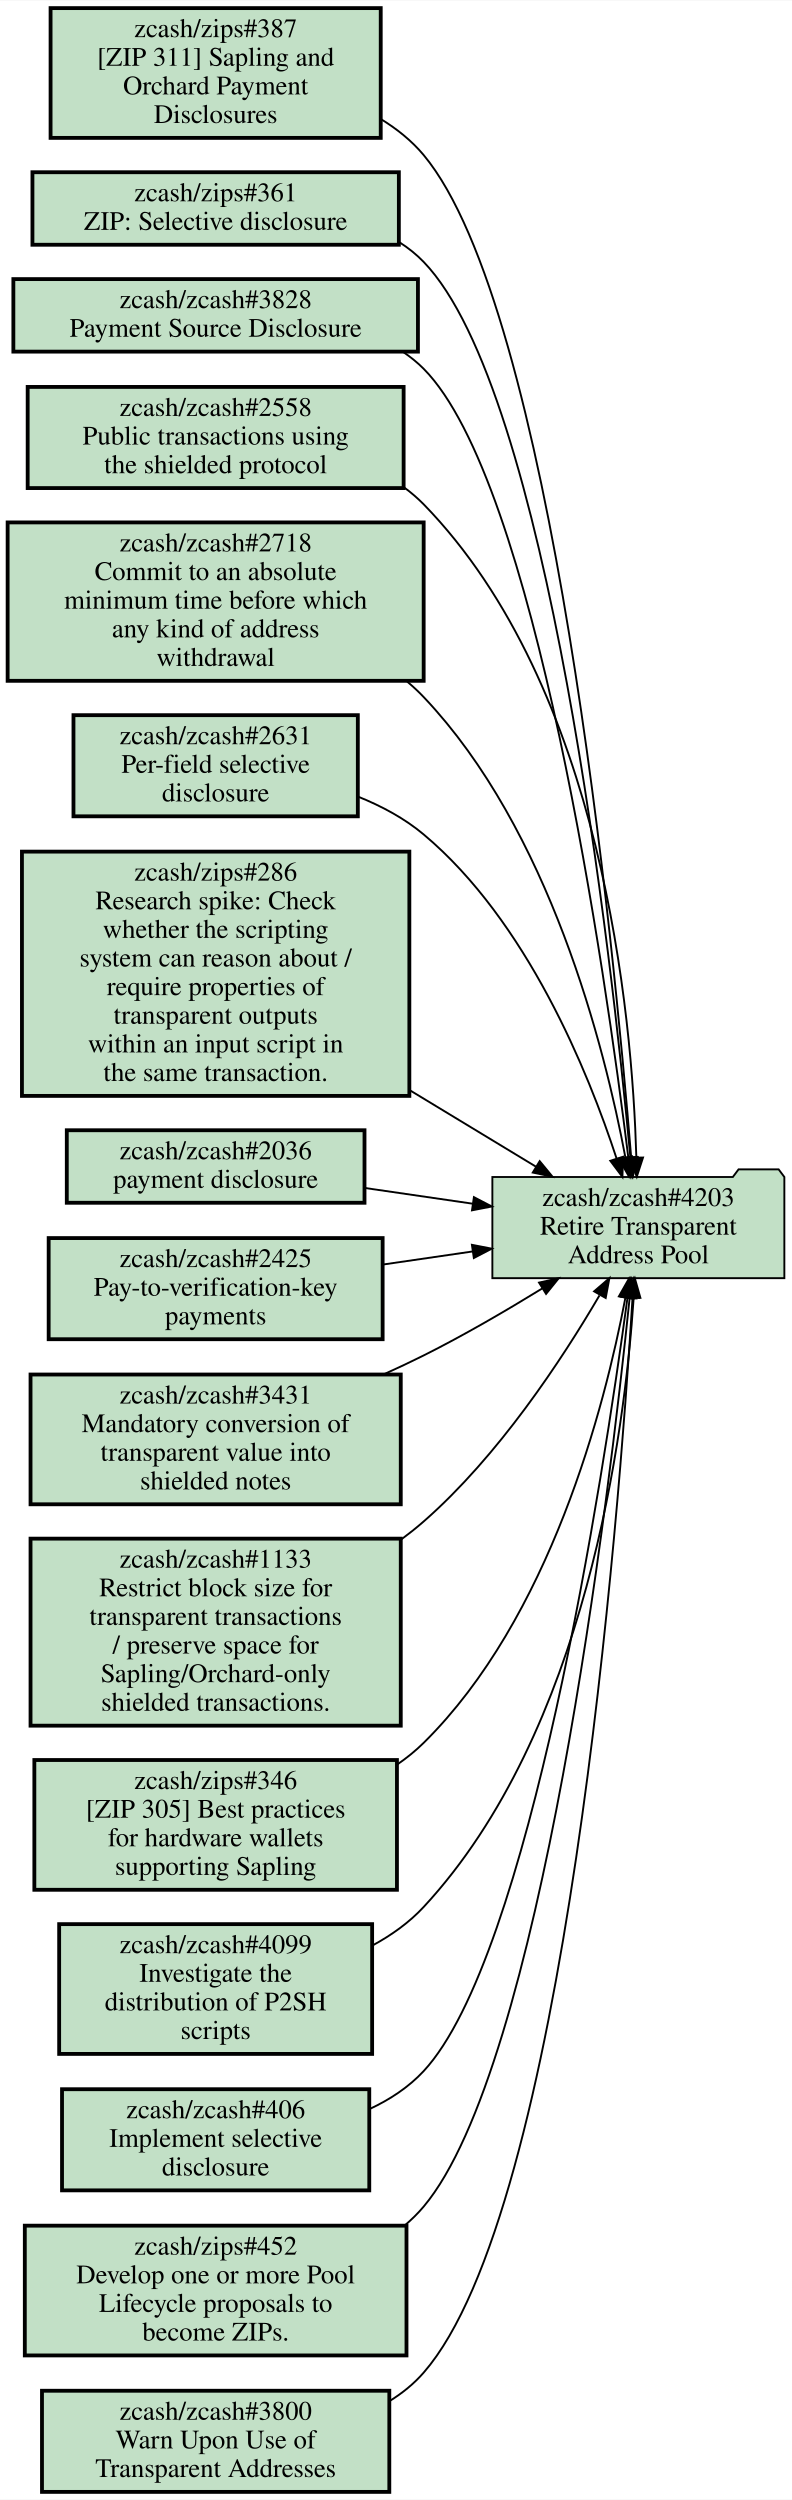
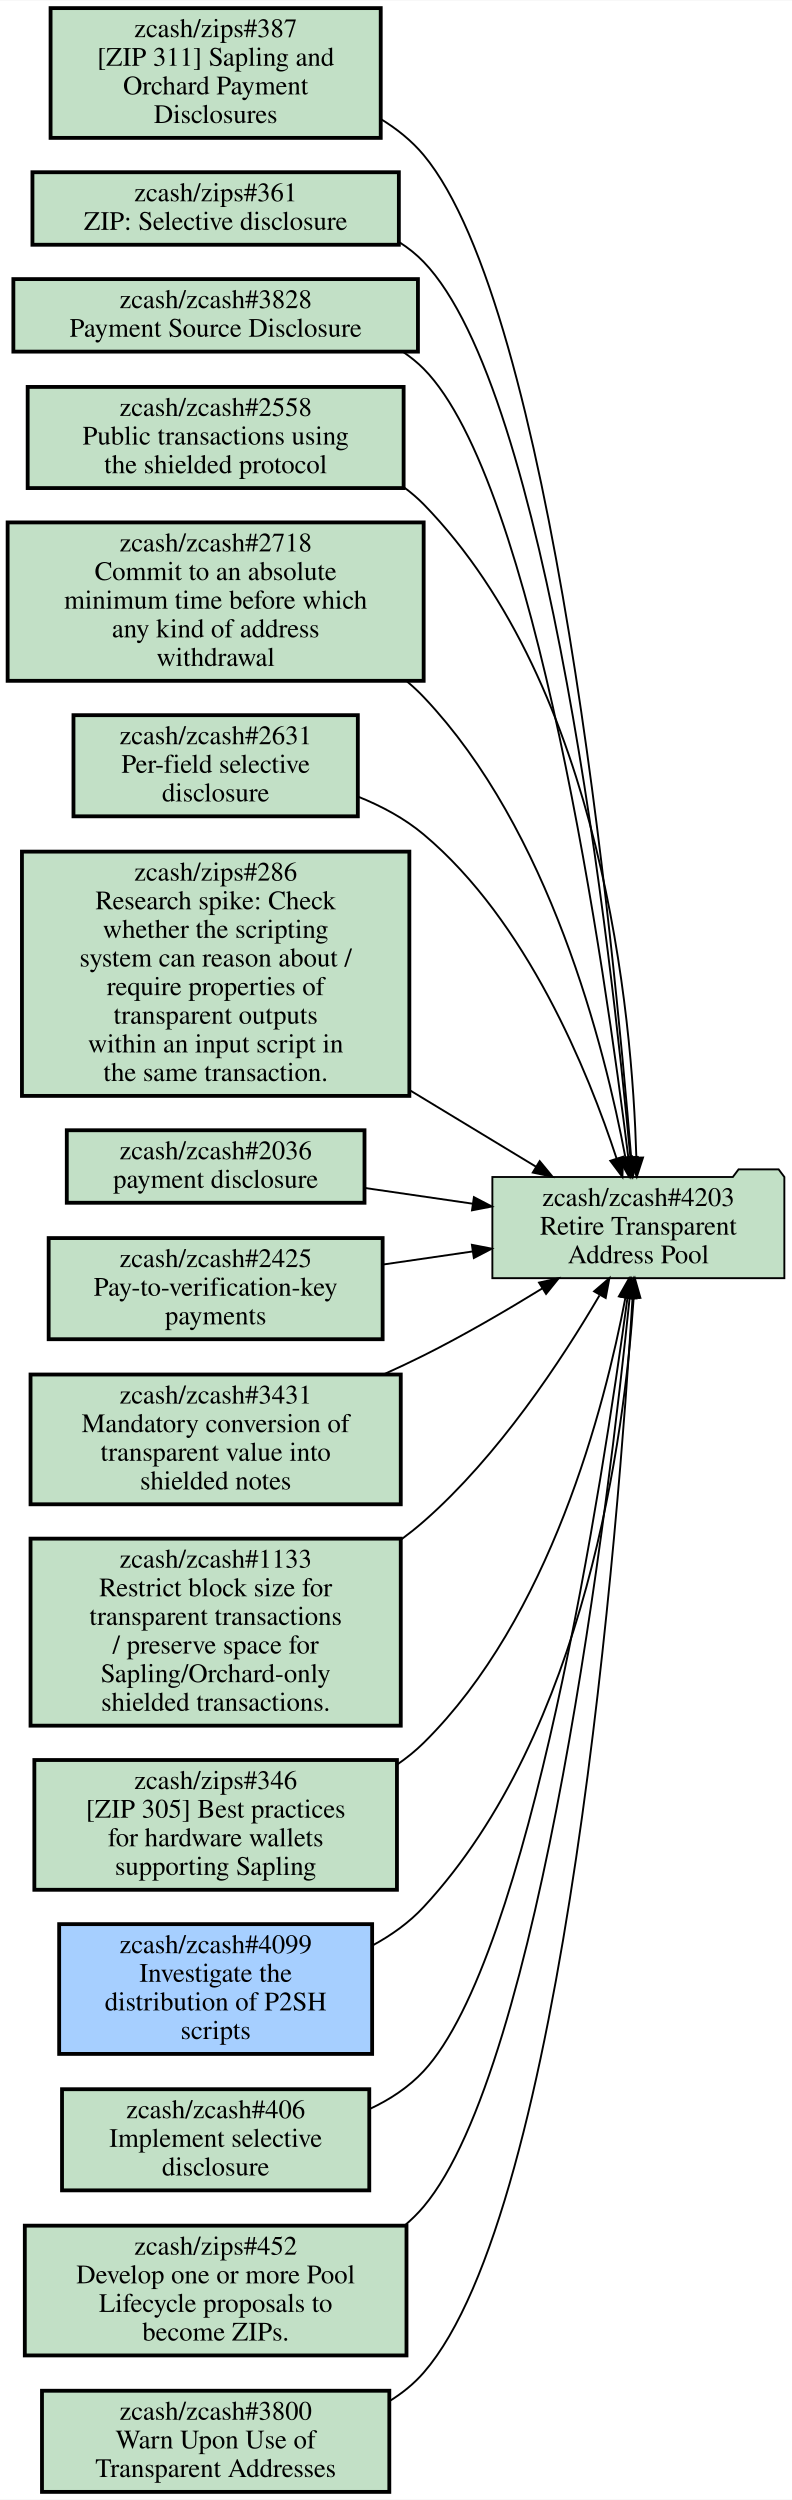
<svg xmlns="http://www.w3.org/2000/svg" xmlns:xlink="http://www.w3.org/1999/xlink" width="415pt" height="1310pt" viewBox="0.00 0.00 415.00 1309.50">
  <g id="graph0" class="graph" transform="scale(1 1) rotate(0) translate(4 1305.5)">
    <polygon fill="white" stroke="transparent" points="-4,4 -4,-1305.5 411,-1305.5 411,4 -4,4" />
    <g id="node1" class="node open">
      <g id="a_node1">
        <a xlink:href="https://github.com/zcash/zips/issues/387" xlink:title="zcash/zips#387&#10;[ZIP 311] Sapling and&#10;Orchard Payment&#10;Disclosures" target="_blank">
          <polygon fill="#c2e0c6" stroke="black" stroke-width="2" points="195.5,-1301.5 22.5,-1301.5 22.5,-1233.5 195.5,-1233.5 195.5,-1301.5" />
          <text text-anchor="middle" x="109" y="-1286.3" font-family="Times,serif" font-size="14.00">zcash/zips#387</text>
          <text text-anchor="middle" x="109" y="-1271.3" font-family="Times,serif" font-size="14.00">[ZIP 311] Sapling and</text>
          <text text-anchor="middle" x="109" y="-1256.3" font-family="Times,serif" font-size="14.00">Orchard Payment</text>
          <text text-anchor="middle" x="109" y="-1241.3" font-family="Times,serif" font-size="14.00">Disclosures</text>
        </a>
      </g>
    </g>
    <g id="node2" class="node open">
      <g id="a_node2">
        <a xlink:href="https://github.com/zcash/zcash/issues/4203" xlink:title="zcash/zcash#4203&#10;Retire Transparent&#10;Address Pool" target="_blank">
          <polygon fill="#c2e0c6" stroke="black" points="407,-689 404,-693 383,-693 380,-689 254,-689 254,-636 407,-636 407,-689" />
          <text text-anchor="middle" x="330.5" y="-673.8" font-family="Times,serif" font-size="14.00">zcash/zcash#4203</text>
          <text text-anchor="middle" x="330.5" y="-658.8" font-family="Times,serif" font-size="14.00">Retire Transparent</text>
          <text text-anchor="middle" x="330.5" y="-643.8" font-family="Times,serif" font-size="14.00">Address Pool</text>
        </a>
      </g>
    </g>
    <g id="edge1" class="edge">
      <path fill="none" stroke="black" d="M195.5,-1243.4C203.98,-1238.2 211.74,-1232 218,-1224.5 285.48,-1143.4 317.69,-810.73 326.75,-699.17" />
      <polygon fill="black" stroke="black" points="330.25,-699.33 327.55,-689.08 323.27,-698.77 330.25,-699.33" />
    </g>
    <g id="node3" class="node open">
      <g id="a_node3">
        <a xlink:href="https://github.com/zcash/zips/issues/361" xlink:title="zcash/zips#361&#10;ZIP: Selective disclosure" target="_blank">
          <polygon fill="#c2e0c6" stroke="black" stroke-width="2" points="205,-1215.5 13,-1215.5 13,-1177.5 205,-1177.5 205,-1215.5" />
          <text text-anchor="middle" x="109" y="-1200.3" font-family="Times,serif" font-size="14.00">zcash/zips#361</text>
          <text text-anchor="middle" x="109" y="-1185.3" font-family="Times,serif" font-size="14.00">ZIP: Selective disclosure</text>
        </a>
      </g>
    </g>
    <g id="edge2" class="edge">
      <path fill="none" stroke="black" d="M205.45,-1178.7C210,-1175.8 214.24,-1172.4 218,-1168.5 283.48,-1100.6 316.52,-804.15 326.31,-699.36" />
      <polygon fill="black" stroke="black" points="329.81,-699.54 327.24,-689.26 322.84,-698.9 329.81,-699.54" />
    </g>
    <g id="node4" class="node open">
      <g id="a_node4">
        <a xlink:href="https://github.com/zcash/zcash/issues/3828" xlink:title="zcash/zcash#3828&#10;Payment Source Disclosure" target="_blank">
          <polygon fill="#c2e0c6" stroke="black" stroke-width="2" points="215,-1159.5 3,-1159.5 3,-1121.5 215,-1121.5 215,-1159.5" />
          <text text-anchor="middle" x="109" y="-1144.3" font-family="Times,serif" font-size="14.00">zcash/zcash#3828</text>
          <text text-anchor="middle" x="109" y="-1129.3" font-family="Times,serif" font-size="14.00">Payment Source Disclosure</text>
        </a>
      </g>
    </g>
    <g id="edge3" class="edge">
      <path fill="none" stroke="black" d="M207.27,-1121.3C211.12,-1118.7 214.73,-1115.8 218,-1112.5 276.58,-1053.3 313.33,-795.63 325.25,-699.15" />
      <polygon fill="black" stroke="black" points="328.75,-699.35 326.48,-689 321.8,-698.51 328.75,-699.35" />
    </g>
    <g id="node5" class="node open">
      <g id="a_node5">
        <a xlink:href="https://github.com/zcash/zcash/issues/2558" xlink:title="zcash/zcash#2558&#10;Public transactions using&#10;the shielded protocol" target="_blank">
          <polygon fill="#c2e0c6" stroke="black" stroke-width="2" points="207.5,-1103 10.5,-1103 10.5,-1050 207.5,-1050 207.5,-1103" />
          <text text-anchor="middle" x="109" y="-1087.8" font-family="Times,serif" font-size="14.00">zcash/zcash#2558</text>
          <text text-anchor="middle" x="109" y="-1072.8" font-family="Times,serif" font-size="14.00">Public transactions using</text>
          <text text-anchor="middle" x="109" y="-1057.8" font-family="Times,serif" font-size="14.00">the shielded protocol</text>
        </a>
      </g>
    </g>
    <g id="edge4" class="edge">
      <path fill="none" stroke="black" d="M207.68,-1050.4C211.37,-1047.7 214.84,-1044.7 218,-1041.5 311.69,-945.22 327.28,-774.41 329.44,-699.47" />
      <polygon fill="black" stroke="black" points="332.95,-699.21 329.67,-689.13 325.95,-699.05 332.95,-699.21" />
    </g>
    <g id="node6" class="node open">
      <g id="a_node6">
        <a xlink:href="https://github.com/zcash/zcash/issues/2718" xlink:title="zcash/zcash#2718&#10;Commit to an absolute&#10;minimum time before which&#10;any kind of address&#10;withdrawal" target="_blank">
          <polygon fill="#c2e0c6" stroke="black" stroke-width="2" points="218,-1032 0,-1032 0,-949 218,-949 218,-1032" />
          <text text-anchor="middle" x="109" y="-1016.8" font-family="Times,serif" font-size="14.00">zcash/zcash#2718</text>
          <text text-anchor="middle" x="109" y="-1001.8" font-family="Times,serif" font-size="14.00">Commit to an absolute</text>
          <text text-anchor="middle" x="109" y="-986.8" font-family="Times,serif" font-size="14.00">minimum time before which</text>
          <text text-anchor="middle" x="109" y="-971.8" font-family="Times,serif" font-size="14.00">any kind of address</text>
          <text text-anchor="middle" x="109" y="-956.8" font-family="Times,serif" font-size="14.00">withdrawal</text>
        </a>
      </g>
    </g>
    <g id="edge5" class="edge">
      <path fill="none" stroke="black" d="M209.35,-948.61C212.4,-946.05 215.3,-943.35 218,-940.5 284.02,-870.94 312.79,-757.32 323.71,-699.23" />
      <polygon fill="black" stroke="black" points="327.15,-699.85 325.49,-689.39 320.27,-698.61 327.15,-699.85" />
    </g>
    <g id="node7" class="node open">
      <g id="a_node7">
        <a xlink:href="https://github.com/zcash/zcash/issues/2631" xlink:title="zcash/zcash#2631&#10;Per-field selective&#10;disclosure" target="_blank">
          <polygon fill="#c2e0c6" stroke="black" stroke-width="2" points="183.5,-931 34.5,-931 34.5,-878 183.5,-878 183.5,-931" />
          <text text-anchor="middle" x="109" y="-915.8" font-family="Times,serif" font-size="14.00">zcash/zcash#2631</text>
          <text text-anchor="middle" x="109" y="-900.8" font-family="Times,serif" font-size="14.00">Per-field selective</text>
          <text text-anchor="middle" x="109" y="-885.8" font-family="Times,serif" font-size="14.00">disclosure</text>
        </a>
      </g>
    </g>
    <g id="edge6" class="edge">
      <path fill="none" stroke="black" d="M183.65,-888.3C195.99,-883.34 208.01,-876.89 218,-868.5 272.12,-823.08 304.14,-744.42 319.13,-698.56" />
      <polygon fill="black" stroke="black" points="322.47,-699.61 322.15,-689.02 315.8,-697.5 322.47,-699.61" />
    </g>
    <g id="node8" class="node open">
      <g id="a_node8">
        <a xlink:href="https://github.com/zcash/zips/issues/286" xlink:title="zcash/zips#286&#10;Research spike: Check&#10;whether the scripting&#10;system can reason about /&#10;require properties of&#10;transparent outputs&#10;within an input script in&#10;the same transaction." target="_blank">
          <polygon fill="#c2e0c6" stroke="black" stroke-width="2" points="210.5,-859.5 7.5,-859.5 7.5,-731.5 210.5,-731.5 210.5,-859.5" />
          <text text-anchor="middle" x="109" y="-844.3" font-family="Times,serif" font-size="14.00">zcash/zips#286</text>
          <text text-anchor="middle" x="109" y="-829.3" font-family="Times,serif" font-size="14.00">Research spike: Check</text>
          <text text-anchor="middle" x="109" y="-814.3" font-family="Times,serif" font-size="14.00">whether the scripting</text>
          <text text-anchor="middle" x="109" y="-799.3" font-family="Times,serif" font-size="14.00">system can reason about /</text>
          <text text-anchor="middle" x="109" y="-784.3" font-family="Times,serif" font-size="14.00">require properties of</text>
          <text text-anchor="middle" x="109" y="-769.3" font-family="Times,serif" font-size="14.00">transparent outputs</text>
          <text text-anchor="middle" x="109" y="-754.3" font-family="Times,serif" font-size="14.00">within an input script in</text>
          <text text-anchor="middle" x="109" y="-739.3" font-family="Times,serif" font-size="14.00">the same transaction.</text>
        </a>
      </g>
    </g>
    <g id="edge7" class="edge">
      <path fill="none" stroke="black" d="M210.76,-734.45C233.63,-720.59 257.03,-706.41 276.94,-694.35" />
      <polygon fill="black" stroke="black" points="278.8,-697.32 285.54,-689.14 275.17,-691.33 278.8,-697.32" />
    </g>
    <g id="node9" class="node open">
      <g id="a_node9">
        <a xlink:href="https://github.com/zcash/zcash/issues/2036" xlink:title="zcash/zcash#2036&#10;payment disclosure" target="_blank">
          <polygon fill="#c2e0c6" stroke="black" stroke-width="2" points="187,-713.5 31,-713.5 31,-675.5 187,-675.5 187,-713.5" />
          <text text-anchor="middle" x="109" y="-698.3" font-family="Times,serif" font-size="14.00">zcash/zcash#2036</text>
          <text text-anchor="middle" x="109" y="-683.3" font-family="Times,serif" font-size="14.00">payment disclosure</text>
        </a>
      </g>
    </g>
    <g id="edge8" class="edge">
      <path fill="none" stroke="black" d="M187.08,-683.26C205.4,-680.59 225.06,-677.73 243.75,-675" />
      <polygon fill="black" stroke="black" points="244.33,-678.45 253.72,-673.55 243.32,-671.53 244.33,-678.45" />
    </g>
    <g id="node10" class="node open">
      <g id="a_node10">
        <a xlink:href="https://github.com/zcash/zcash/issues/2425" xlink:title="zcash/zcash#2425&#10;Pay-to-verification-key&#10;payments" target="_blank">
          <polygon fill="#c2e0c6" stroke="black" stroke-width="2" points="196.5,-657 21.5,-657 21.5,-604 196.5,-604 196.5,-657" />
          <text text-anchor="middle" x="109" y="-641.8" font-family="Times,serif" font-size="14.00">zcash/zcash#2425</text>
          <text text-anchor="middle" x="109" y="-626.8" font-family="Times,serif" font-size="14.00">Pay-to-verification-key</text>
          <text text-anchor="middle" x="109" y="-611.8" font-family="Times,serif" font-size="14.00">payments</text>
        </a>
      </g>
    </g>
    <g id="edge9" class="edge">
      <path fill="none" stroke="black" d="M196.75,-643.15C212.19,-645.4 228.25,-647.74 243.66,-649.99" />
      <polygon fill="black" stroke="black" points="243.28,-653.47 253.68,-651.45 244.29,-646.54 243.28,-653.47" />
    </g>
    <g id="node11" class="node open">
      <g id="a_node11">
        <a xlink:href="https://github.com/zcash/zcash/issues/3431" xlink:title="zcash/zcash#3431&#10;Mandatory conversion of&#10;transparent value into&#10;shielded notes" target="_blank">
          <polygon fill="#c2e0c6" stroke="black" stroke-width="2" points="206,-585.5 12,-585.5 12,-517.5 206,-517.5 206,-585.5" />
          <text text-anchor="middle" x="109" y="-570.3" font-family="Times,serif" font-size="14.00">zcash/zcash#3431</text>
          <text text-anchor="middle" x="109" y="-555.3" font-family="Times,serif" font-size="14.00">Mandatory conversion of</text>
          <text text-anchor="middle" x="109" y="-540.3" font-family="Times,serif" font-size="14.00">transparent value into</text>
          <text text-anchor="middle" x="109" y="-525.3" font-family="Times,serif" font-size="14.00">shielded notes</text>
        </a>
      </g>
    </g>
    <g id="edge10" class="edge">
      <path fill="none" stroke="black" d="M196.89,-585.52C204.09,-588.76 211.21,-592.1 218,-595.5 238.93,-605.97 261.18,-618.95 280.26,-630.68" />
      <polygon fill="black" stroke="black" points="278.45,-633.67 288.79,-635.97 282.14,-627.73 278.45,-633.67" />
    </g>
    <g id="node12" class="node open">
      <g id="a_node12">
        <a xlink:href="https://github.com/zcash/zcash/issues/1133" xlink:title="zcash/zcash#1133&#10;Restrict block size for&#10;transparent transactions&#10;/ preserve space for&#10;Sapling/Orchard-only&#10;shielded transactions." target="_blank">
          <polygon fill="#c2e0c6" stroke="black" stroke-width="2" points="206,-499.5 12,-499.5 12,-401.5 206,-401.5 206,-499.5" />
          <text text-anchor="middle" x="109" y="-484.3" font-family="Times,serif" font-size="14.00">zcash/zcash#1133</text>
          <text text-anchor="middle" x="109" y="-469.3" font-family="Times,serif" font-size="14.00">Restrict block size for</text>
          <text text-anchor="middle" x="109" y="-454.3" font-family="Times,serif" font-size="14.00">transparent transactions</text>
          <text text-anchor="middle" x="109" y="-439.3" font-family="Times,serif" font-size="14.00">/ preserve space for</text>
          <text text-anchor="middle" x="109" y="-424.3" font-family="Times,serif" font-size="14.00">Sapling/Orchard-only</text>
          <text text-anchor="middle" x="109" y="-409.3" font-family="Times,serif" font-size="14.00">shielded transactions.</text>
        </a>
      </g>
    </g>
    <g id="edge11" class="edge">
      <path fill="none" stroke="black" d="M206.12,-498.98C210.25,-502.03 214.23,-505.21 218,-508.5 257.18,-542.76 290.4,-593.24 310.13,-626.96" />
      <polygon fill="black" stroke="black" points="307.31,-629.08 315.33,-636 313.38,-625.59 307.31,-629.08" />
    </g>
    <g id="node13" class="node open">
      <g id="a_node13">
        <a xlink:href="https://github.com/zcash/zips/issues/346" xlink:title="zcash/zips#346&#10;[ZIP 305] Best practices&#10;for hardware wallets&#10;supporting Sapling" target="_blank">
          <polygon fill="#c2e0c6" stroke="black" stroke-width="2" points="204,-383.5 14,-383.5 14,-315.5 204,-315.5 204,-383.5" />
          <text text-anchor="middle" x="109" y="-368.3" font-family="Times,serif" font-size="14.00">zcash/zips#346</text>
          <text text-anchor="middle" x="109" y="-353.3" font-family="Times,serif" font-size="14.00">[ZIP 305] Best practices</text>
          <text text-anchor="middle" x="109" y="-338.3" font-family="Times,serif" font-size="14.00">for hardware wallets</text>
          <text text-anchor="middle" x="109" y="-323.3" font-family="Times,serif" font-size="14.00">supporting Sapling</text>
        </a>
      </g>
    </g>
    <g id="edge12" class="edge">
      <path fill="none" stroke="black" d="M204.08,-381.1C209.07,-384.53 213.76,-388.32 218,-392.5 284.25,-457.91 312.82,-568.35 323.68,-625.6" />
      <polygon fill="black" stroke="black" points="320.28,-626.44 325.51,-635.65 327.16,-625.18 320.28,-626.44" />
    </g>
-     <g id="node14" class="node open">
+     <g id="node14" class="node committed">
      <g id="a_node14">
        <a xlink:href="https://github.com/zcash/zcash/issues/4099" xlink:title="zcash/zcash#4099&#10;Investigate the&#10;distribution of P2SH&#10;scripts" target="_blank">
-           <polygon fill="#c2e0c6" stroke="black" stroke-width="2" points="191,-297.5 27,-297.5 27,-229.5 191,-229.5 191,-297.5" />
+           <polygon fill="#a6cfff" stroke="black" stroke-width="2" points="191,-297.5 27,-297.5 27,-229.5 191,-229.5 191,-297.5" />
          <text text-anchor="middle" x="109" y="-282.3" font-family="Times,serif" font-size="14.00">zcash/zcash#4099</text>
          <text text-anchor="middle" x="109" y="-267.3" font-family="Times,serif" font-size="14.00">Investigate the</text>
          <text text-anchor="middle" x="109" y="-252.3" font-family="Times,serif" font-size="14.00">distribution of P2SH</text>
          <text text-anchor="middle" x="109" y="-237.3" font-family="Times,serif" font-size="14.00">scripts</text>
        </a>
      </g>
    </g>
    <g id="edge13" class="edge">
      <path fill="none" stroke="black" d="M191.23,-286.35C201.16,-291.73 210.45,-298.36 218,-306.5 303.24,-398.42 323.32,-554.86 328.05,-625.7" />
      <polygon fill="black" stroke="black" points="324.57,-626.15 328.66,-635.92 331.56,-625.73 324.57,-626.15" />
    </g>
    <g id="node15" class="node open">
      <g id="a_node15">
        <a xlink:href="https://github.com/zcash/zcash/issues/406" xlink:title="zcash/zcash#406&#10;Implement selective&#10;disclosure" target="_blank">
          <polygon fill="#c2e0c6" stroke="black" stroke-width="2" points="189.5,-211 28.5,-211 28.5,-158 189.5,-158 189.5,-211" />
          <text text-anchor="middle" x="109" y="-195.8" font-family="Times,serif" font-size="14.00">zcash/zcash#406</text>
          <text text-anchor="middle" x="109" y="-180.8" font-family="Times,serif" font-size="14.00">Implement selective</text>
          <text text-anchor="middle" x="109" y="-165.8" font-family="Times,serif" font-size="14.00">disclosure</text>
        </a>
      </g>
    </g>
    <g id="edge14" class="edge">
      <path fill="none" stroke="black" d="M189.62,-200.59C200.23,-205.54 210.14,-212.03 218,-220.5 273.52,-280.33 311.96,-530.69 324.8,-625.71" />
      <polygon fill="black" stroke="black" points="321.34,-626.27 326.13,-635.72 328.28,-625.35 321.34,-626.27" />
    </g>
    <g id="node16" class="node open">
      <g id="a_node16">
        <a xlink:href="https://github.com/zcash/zips/issues/452" xlink:title="zcash/zips#452&#10;Develop one or more Pool&#10;Lifecycle proposals to&#10;become ZIPs." target="_blank">
          <polygon fill="#c2e0c6" stroke="black" stroke-width="2" points="209,-139.5 9,-139.5 9,-71.5 209,-71.5 209,-139.5" />
          <text text-anchor="middle" x="109" y="-124.3" font-family="Times,serif" font-size="14.00">zcash/zips#452</text>
          <text text-anchor="middle" x="109" y="-109.3" font-family="Times,serif" font-size="14.00">Develop one or more Pool</text>
          <text text-anchor="middle" x="109" y="-94.3" font-family="Times,serif" font-size="14.00">Lifecycle proposals to</text>
          <text text-anchor="middle" x="109" y="-79.3" font-family="Times,serif" font-size="14.00">become ZIPs.</text>
        </a>
      </g>
    </g>
    <g id="edge15" class="edge">
      <path fill="none" stroke="black" d="M208.1,-139.64C211.67,-142.66 215,-145.94 218,-149.5 279.52,-222.69 315.09,-520.45 325.93,-625.55" />
      <polygon fill="black" stroke="black" points="322.47,-626.09 326.96,-635.68 329.43,-625.38 322.47,-626.09" />
    </g>
    <g id="node17" class="node open">
      <g id="a_node17">
        <a xlink:href="https://github.com/zcash/zcash/issues/3800" xlink:title="zcash/zcash#3800&#10;Warn Upon Use of&#10;Transparent Addresses" target="_blank">
          <polygon fill="#c2e0c6" stroke="black" stroke-width="2" points="200,-53 18,-53 18,0 200,0 200,-53" />
          <text text-anchor="middle" x="109" y="-37.8" font-family="Times,serif" font-size="14.00">zcash/zcash#3800</text>
          <text text-anchor="middle" x="109" y="-22.8" font-family="Times,serif" font-size="14.00">Warn Upon Use of</text>
          <text text-anchor="middle" x="109" y="-7.8" font-family="Times,serif" font-size="14.00">Transparent Addresses</text>
        </a>
      </g>
    </g>
    <g id="edge16" class="edge">
      <path fill="none" stroke="black" d="M200.08,-47.56C206.76,-51.68 212.87,-56.61 218,-62.5 292.3,-147.83 320.23,-508.42 327.45,-625.57" />
      <polygon fill="black" stroke="black" points="323.97,-626.04 328.07,-635.81 330.96,-625.62 323.97,-626.04" />
    </g>
  </g>
</svg>
